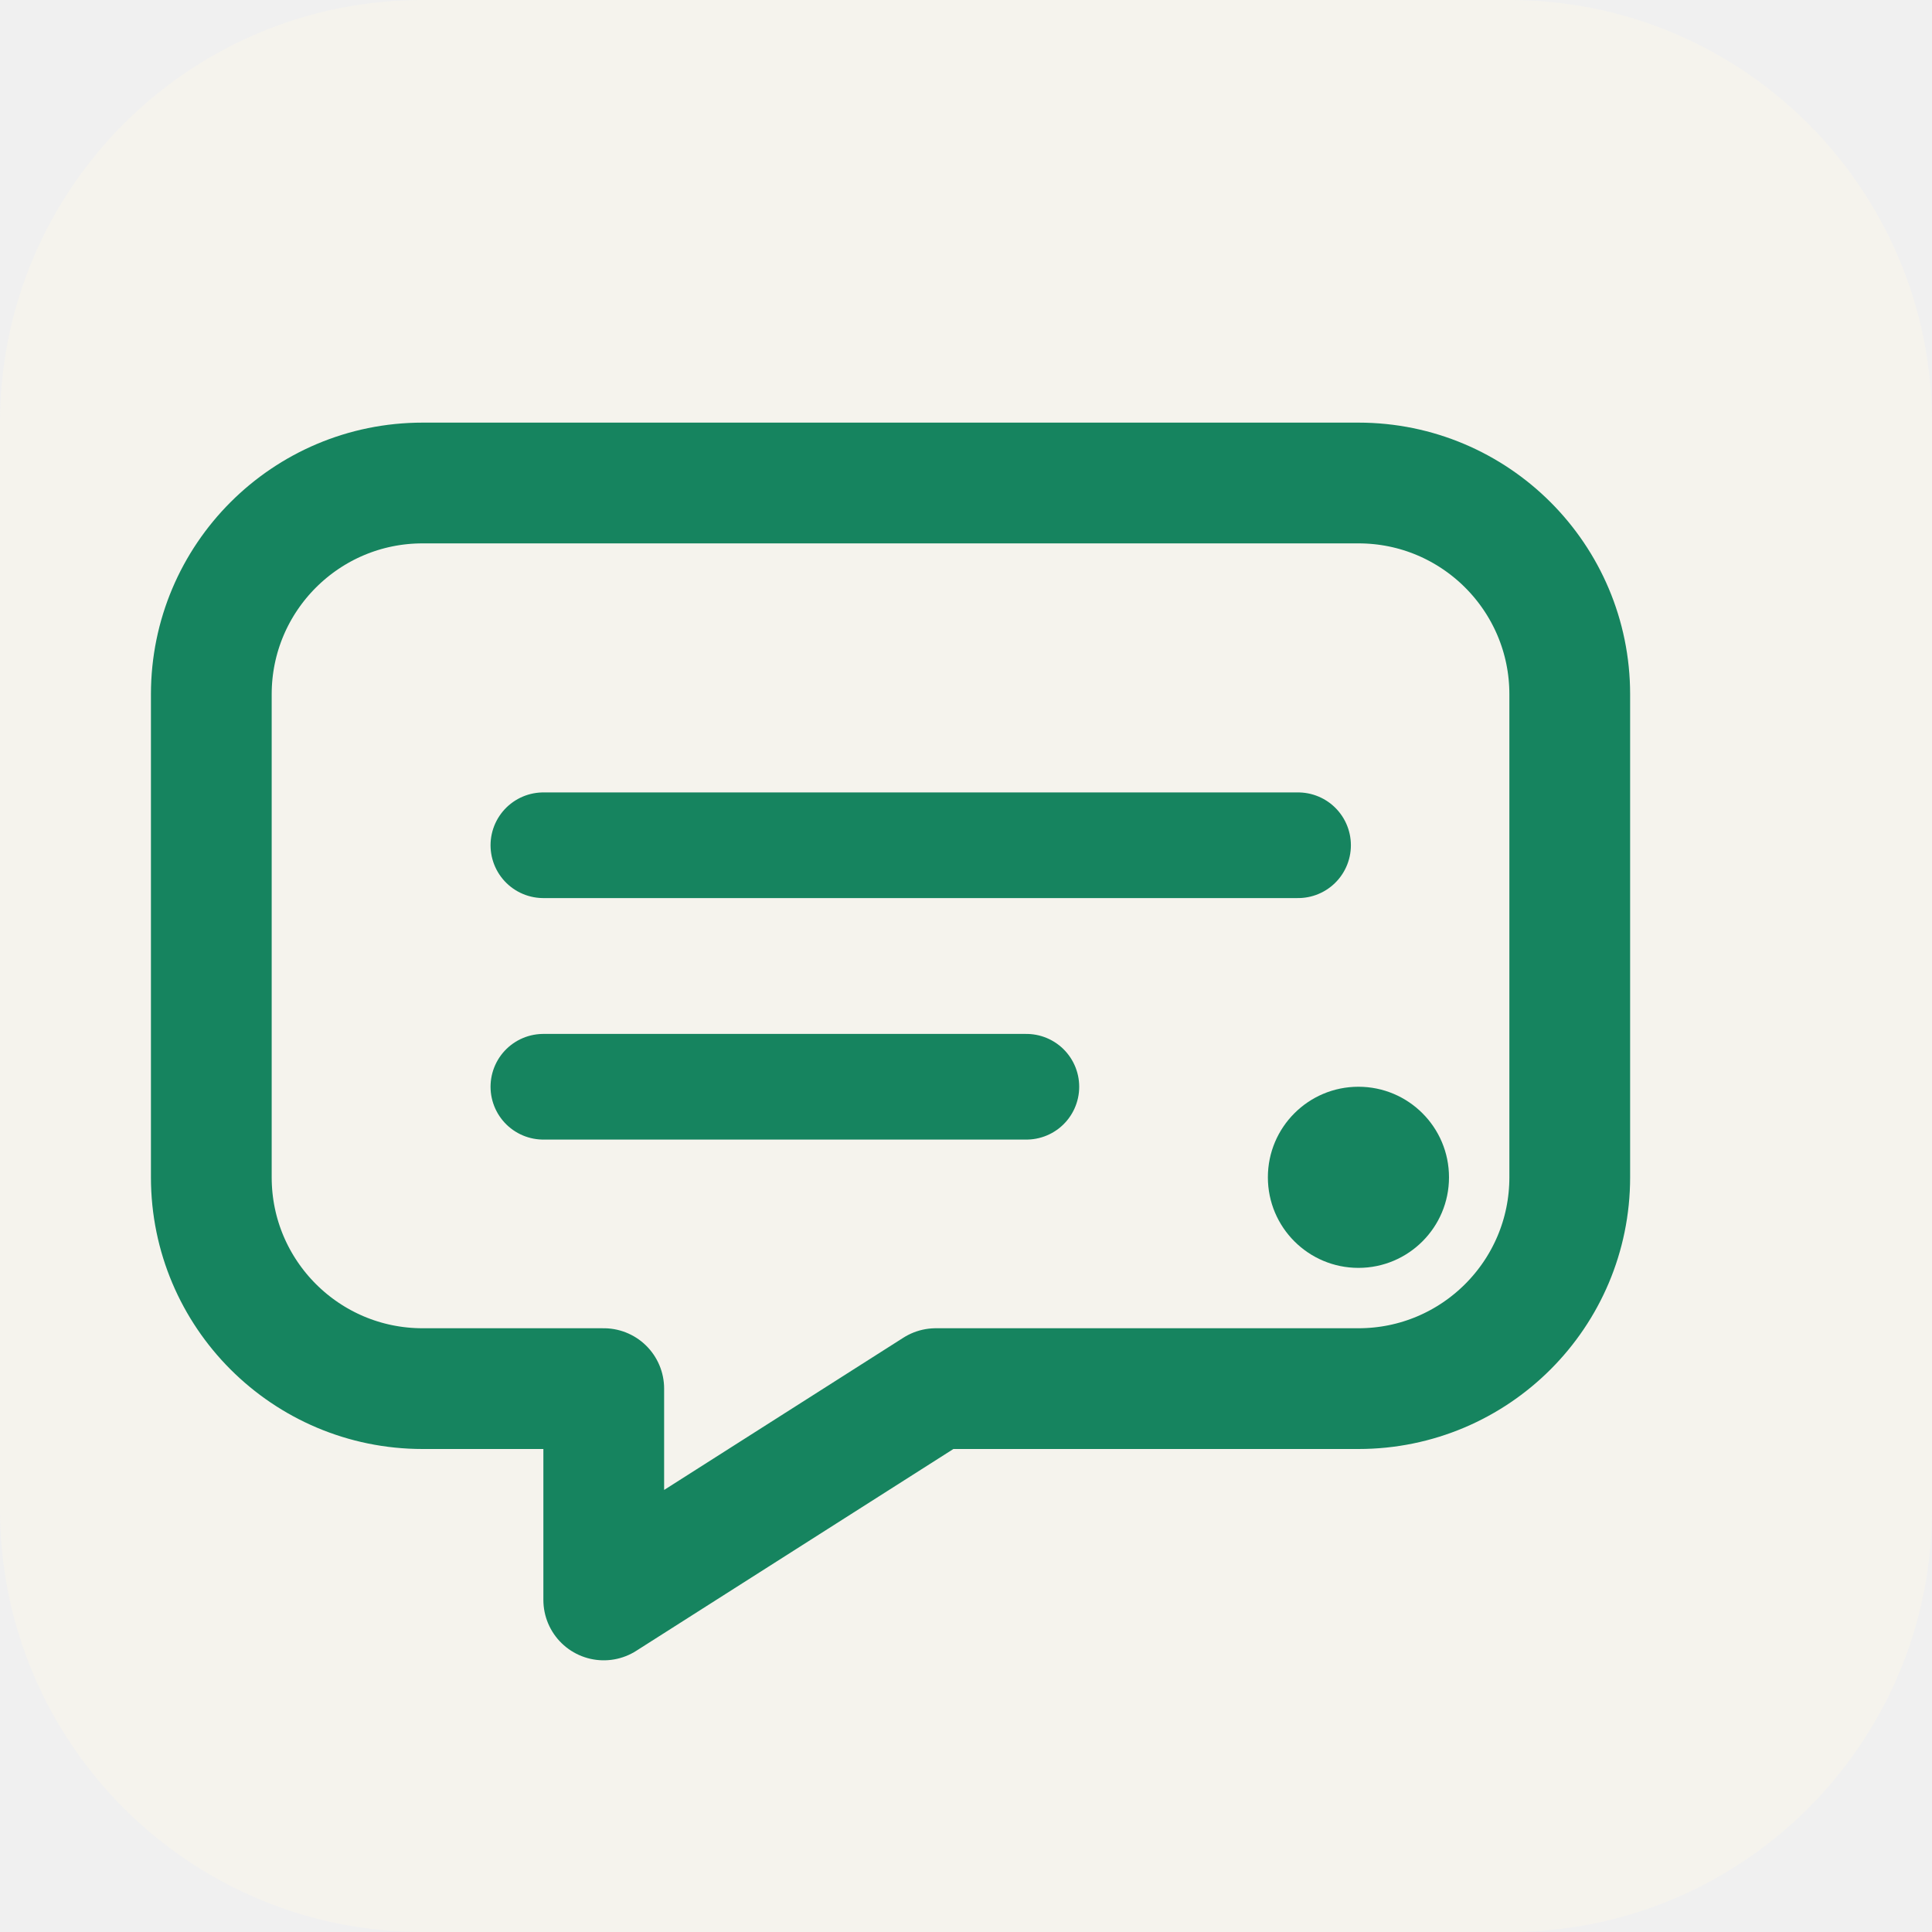
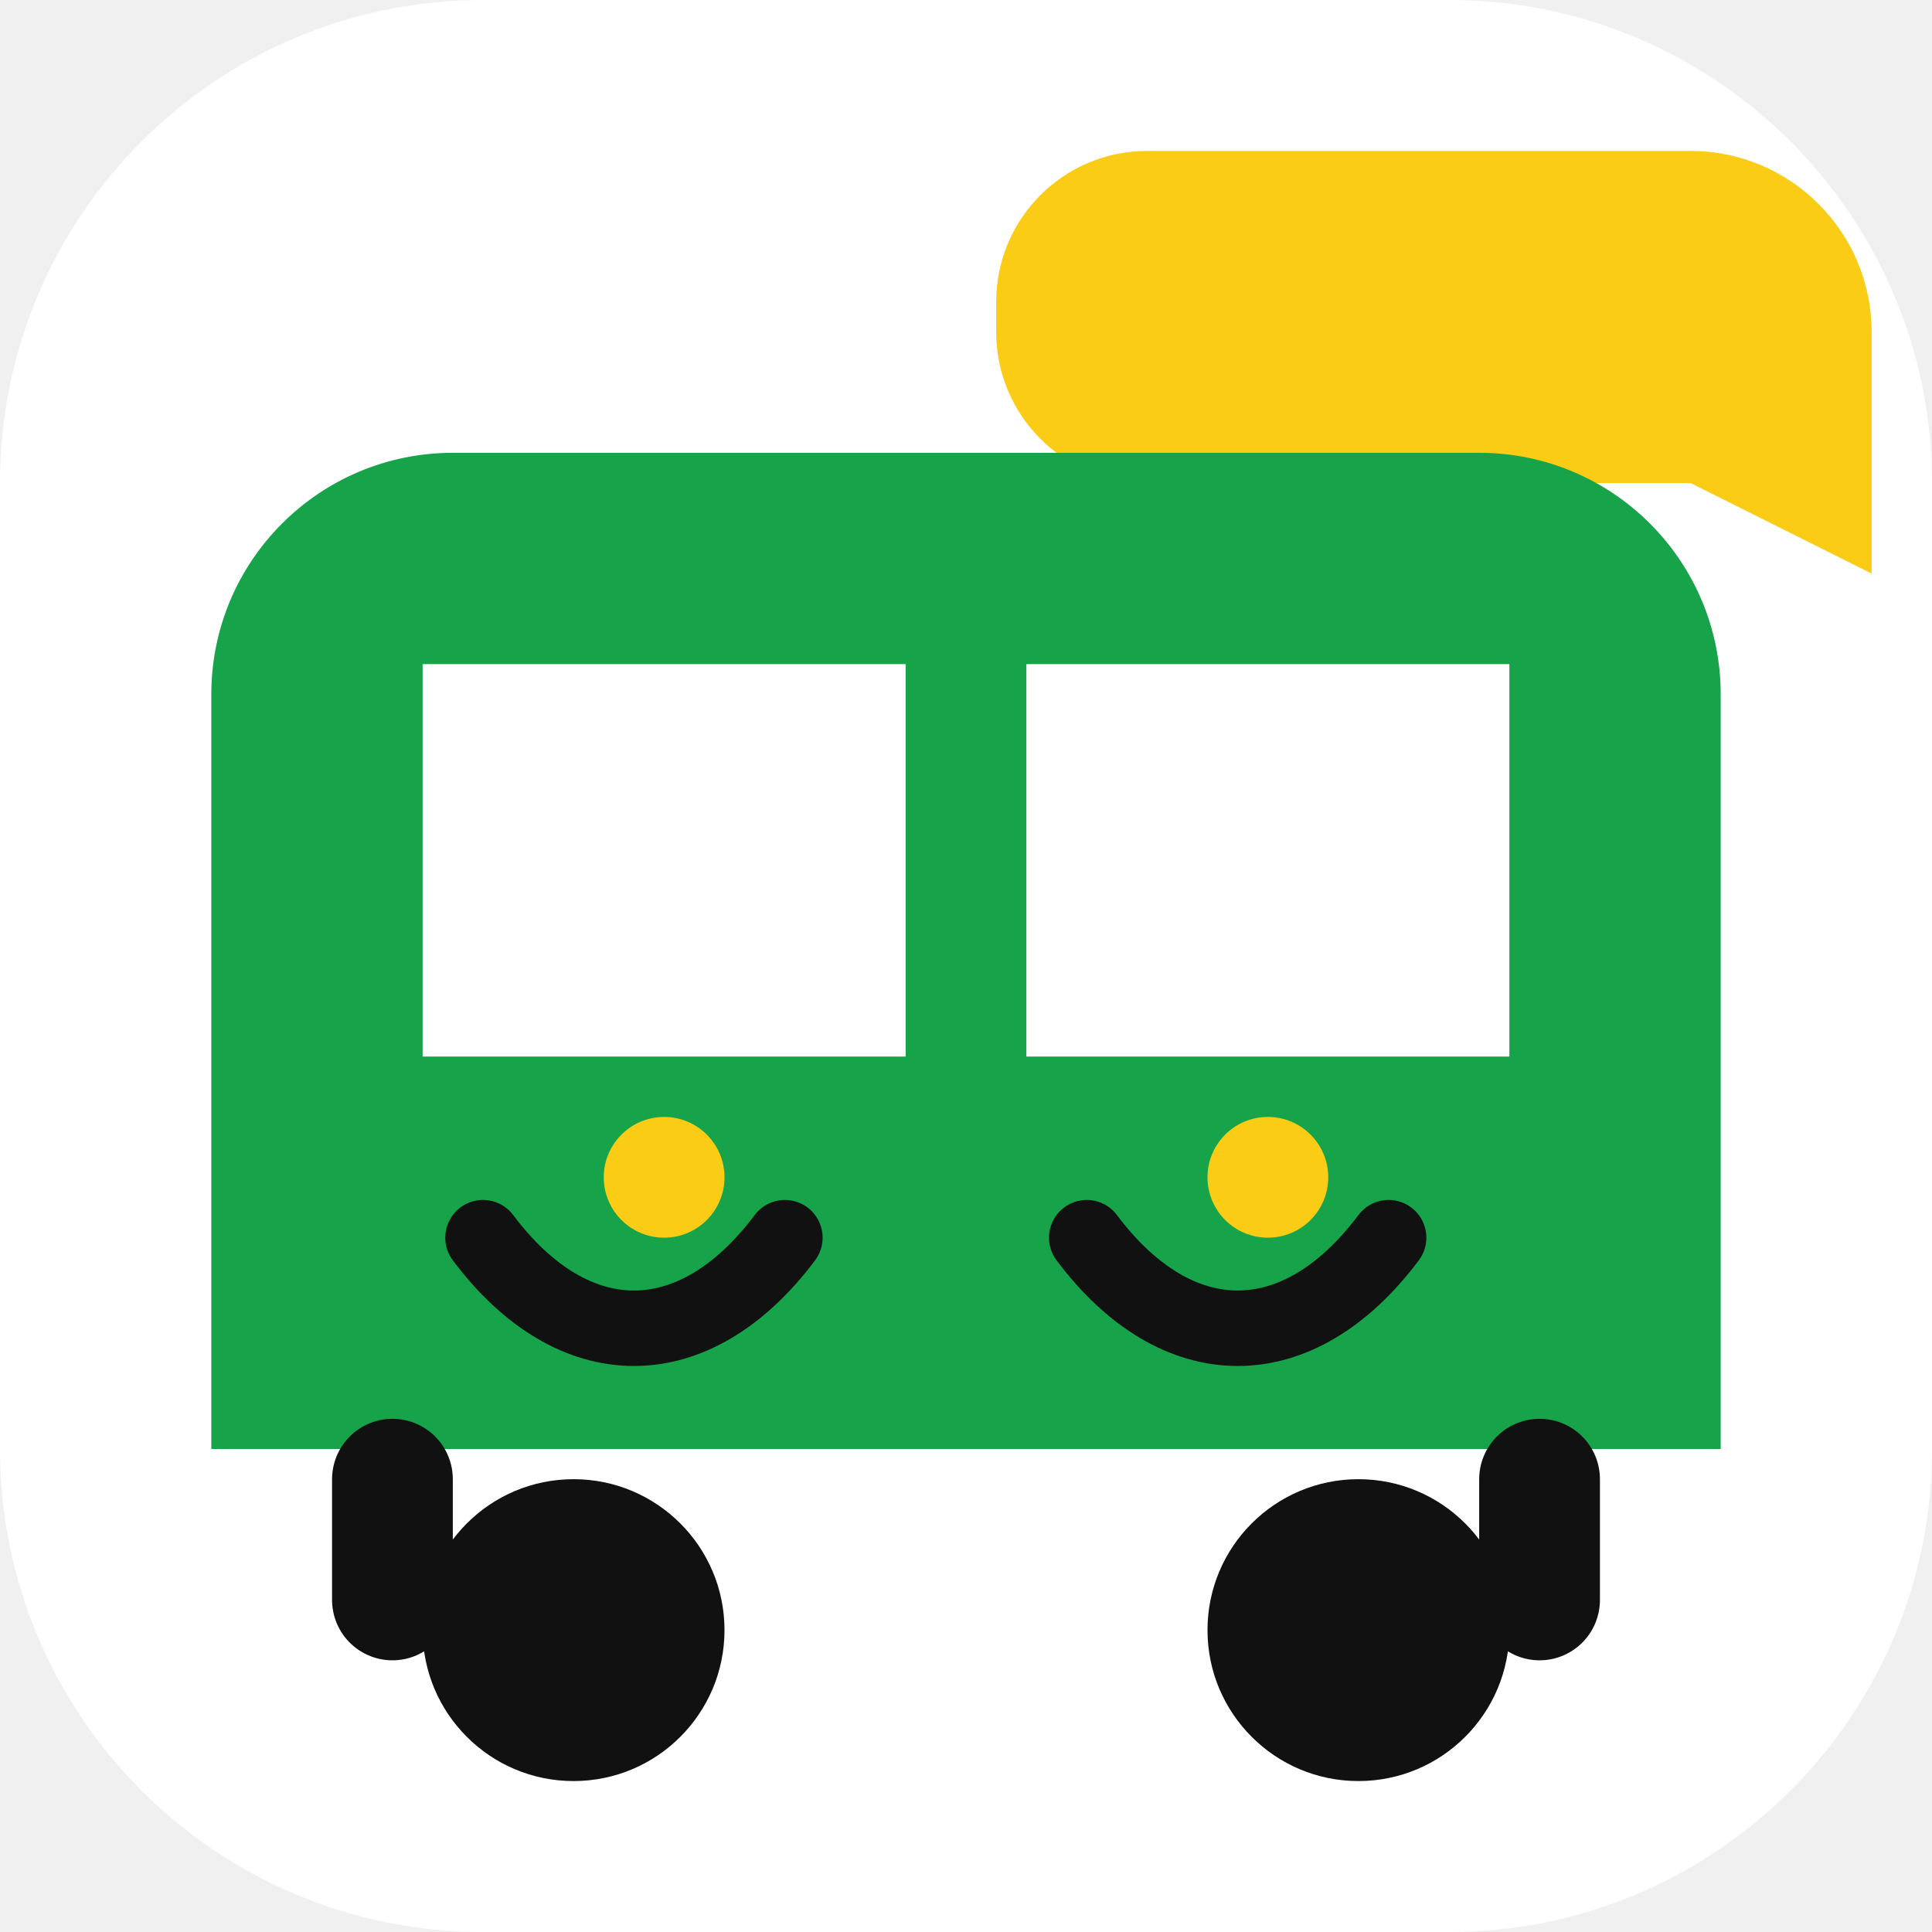
<svg xmlns="http://www.w3.org/2000/svg" viewBox="0 0 64 64">
-   <rect width="64" height="64" rx="14" fill="#f5f3ed" />
-   <path d="M14 16h31a7 7 0 0 1 7 7v16a7 7 0 0 1-7 7H31L20 53v-7h-6a7 7 0 0 1-7-7V23a7 7 0 0 1 7-7Z" fill="none" stroke="#16845f" stroke-width="4" stroke-linejoin="round" />
-   <path d="M18 28h25M18 36h16" fill="none" stroke="#16845f" stroke-width="3.5" stroke-linecap="round" />
-   <circle cx="45" cy="39" r="3" fill="#16845f" />
+   <rect width="64" height="64" rx="16" fill="#FFFFFF" />
+   <path d="M38 5h18a6 6 0 0 1 6 6v8l-6-3H38a5 5 0 0 1-5-5v-1a5 5 0 0 1 5-5Z" fill="#FACC15" />
+   <path d="M7 23a8 8 0 0 1 8-8h34a8 8 0 0 1 8 8v25H7V23Z" fill="#16A34A" />
+   <path d="M14 22h16v13H14zm20 0h16v13H34z" fill="#FFFFFF" />
+   <path d="M16 41c3 4 7 4 10 0m10 0c3 4 7 4 10 0" fill="none" stroke="#111111" stroke-width="2.5" stroke-linecap="round" />
+   <circle cx="22" cy="39" r="2" fill="#FACC15" />
+   <circle cx="42" cy="39" r="2" fill="#FACC15" />
+   <path d="M13 49v4m38-4v4" stroke="#111111" stroke-width="4" stroke-linecap="round" />
+   <circle cx="19" cy="54" r="5" fill="#111111" />
+   <circle cx="45" cy="54" r="5" fill="#111111" />
</svg>
